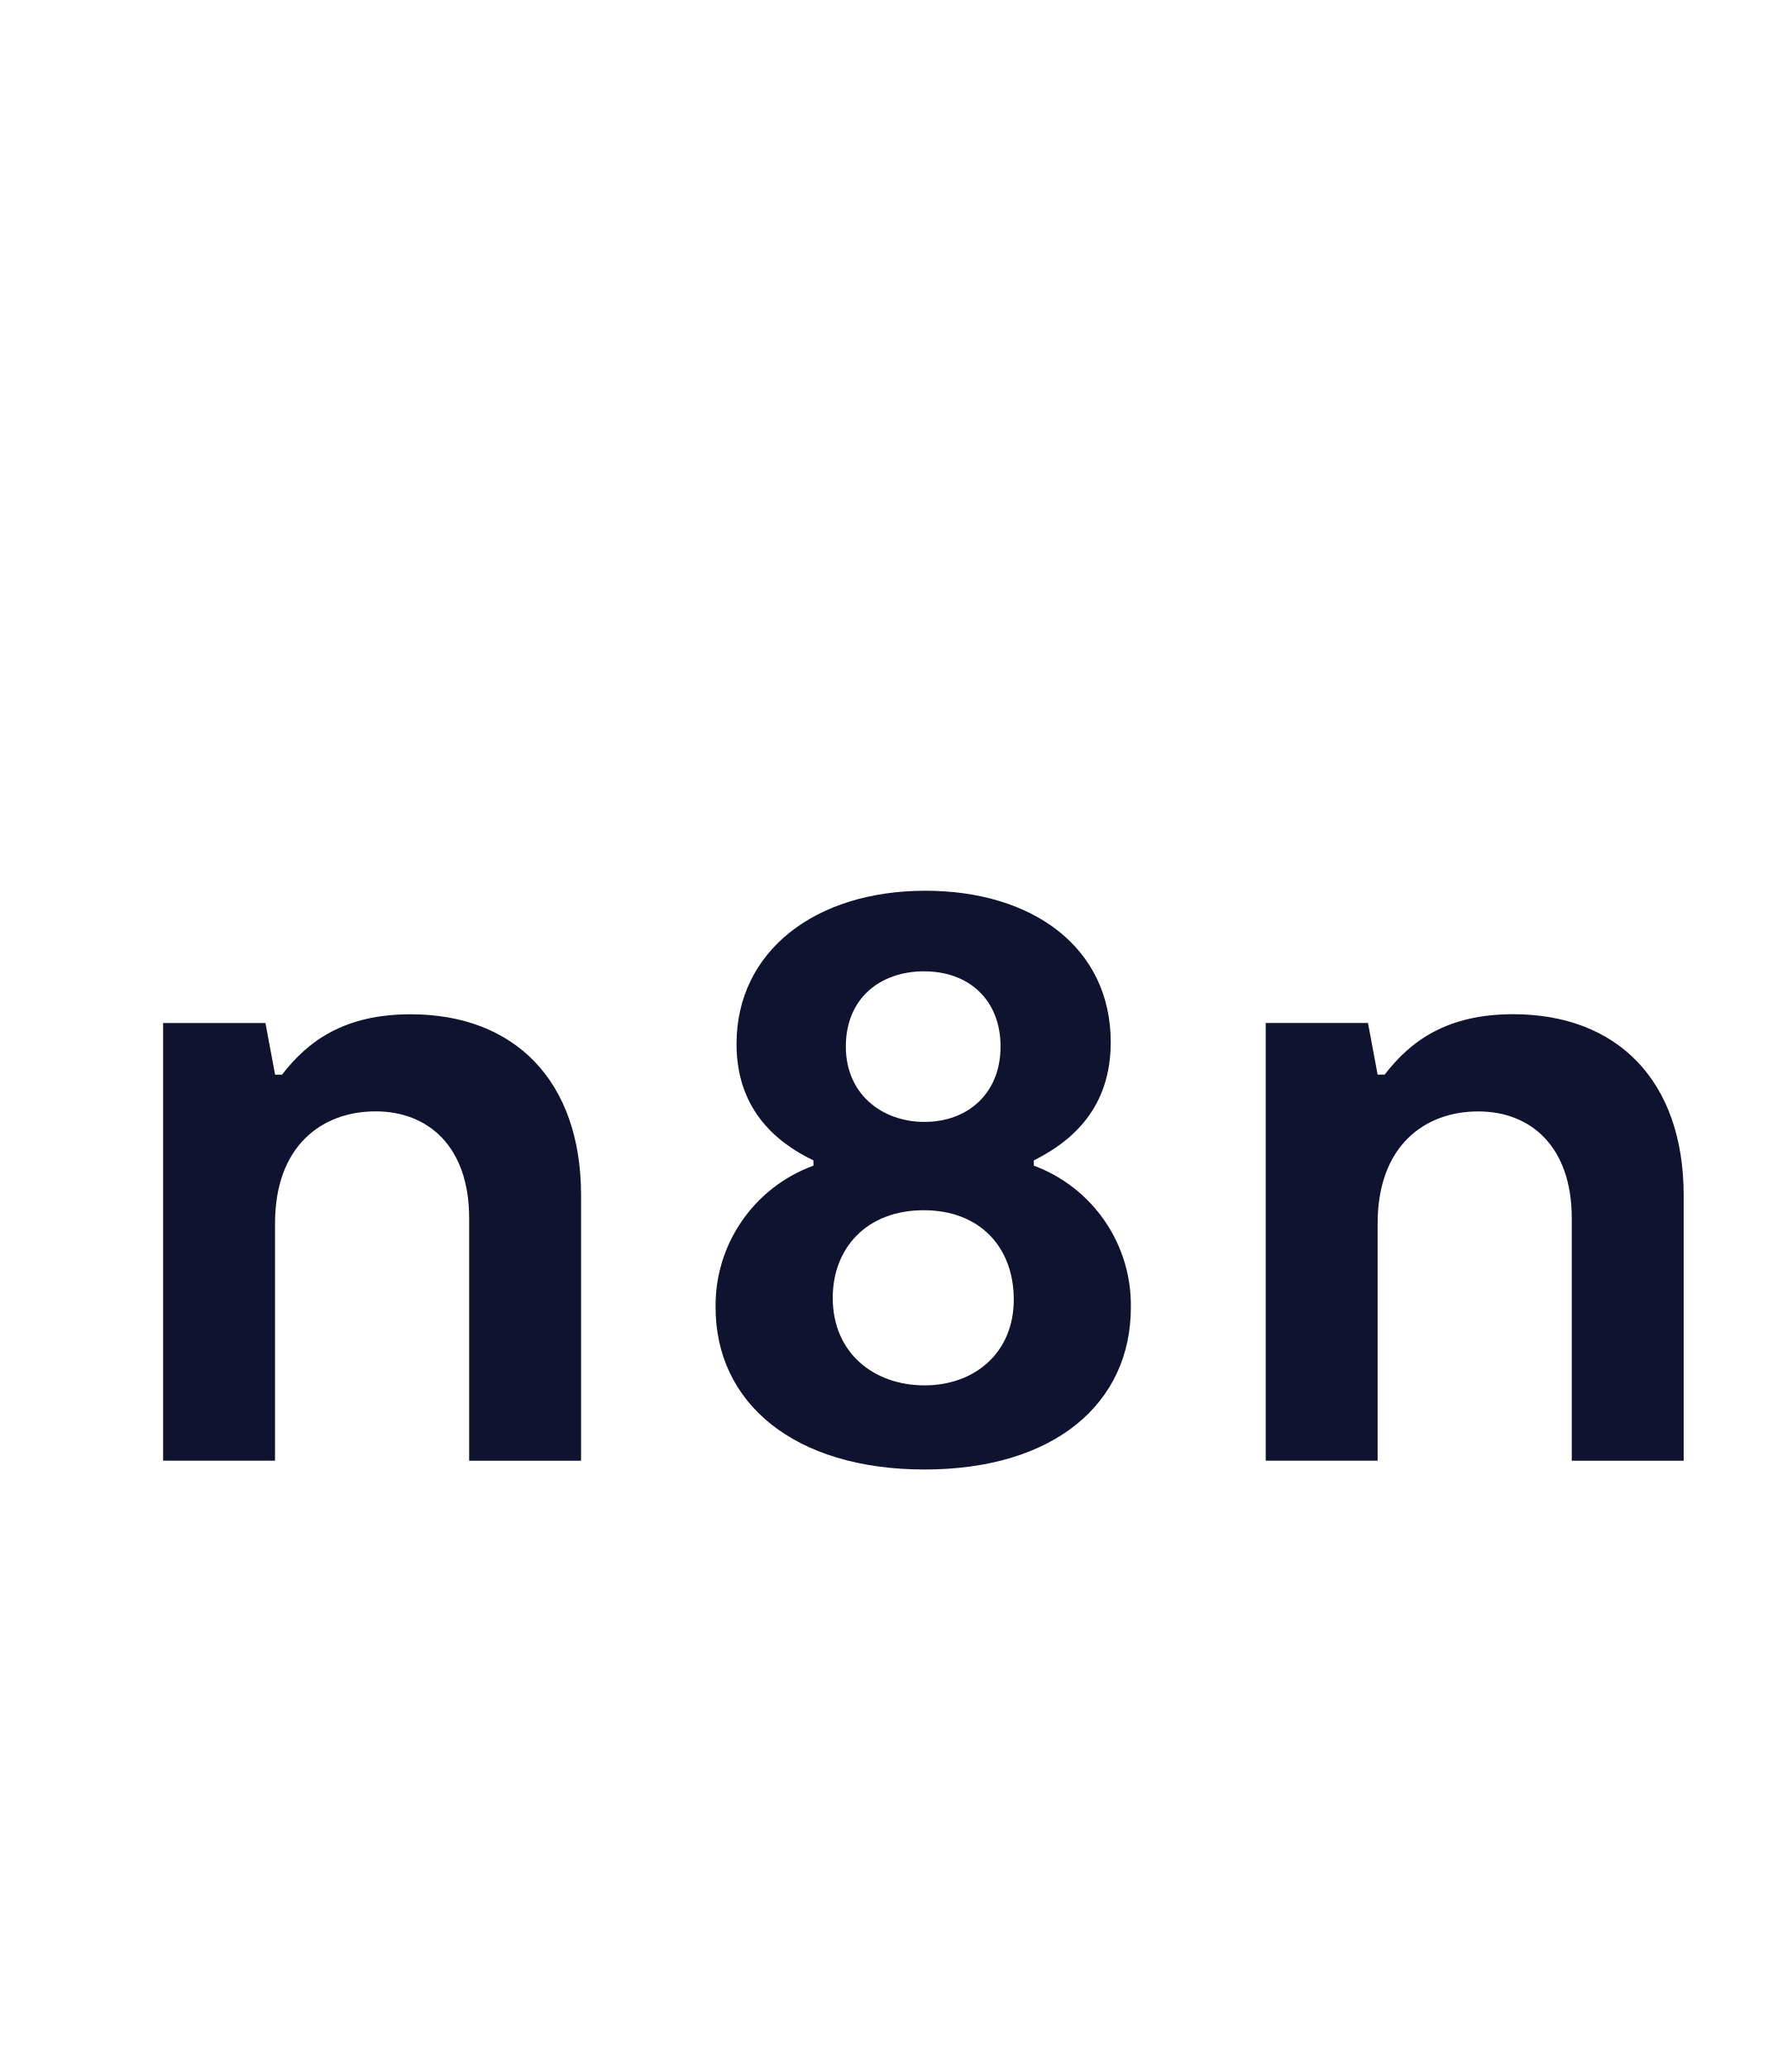
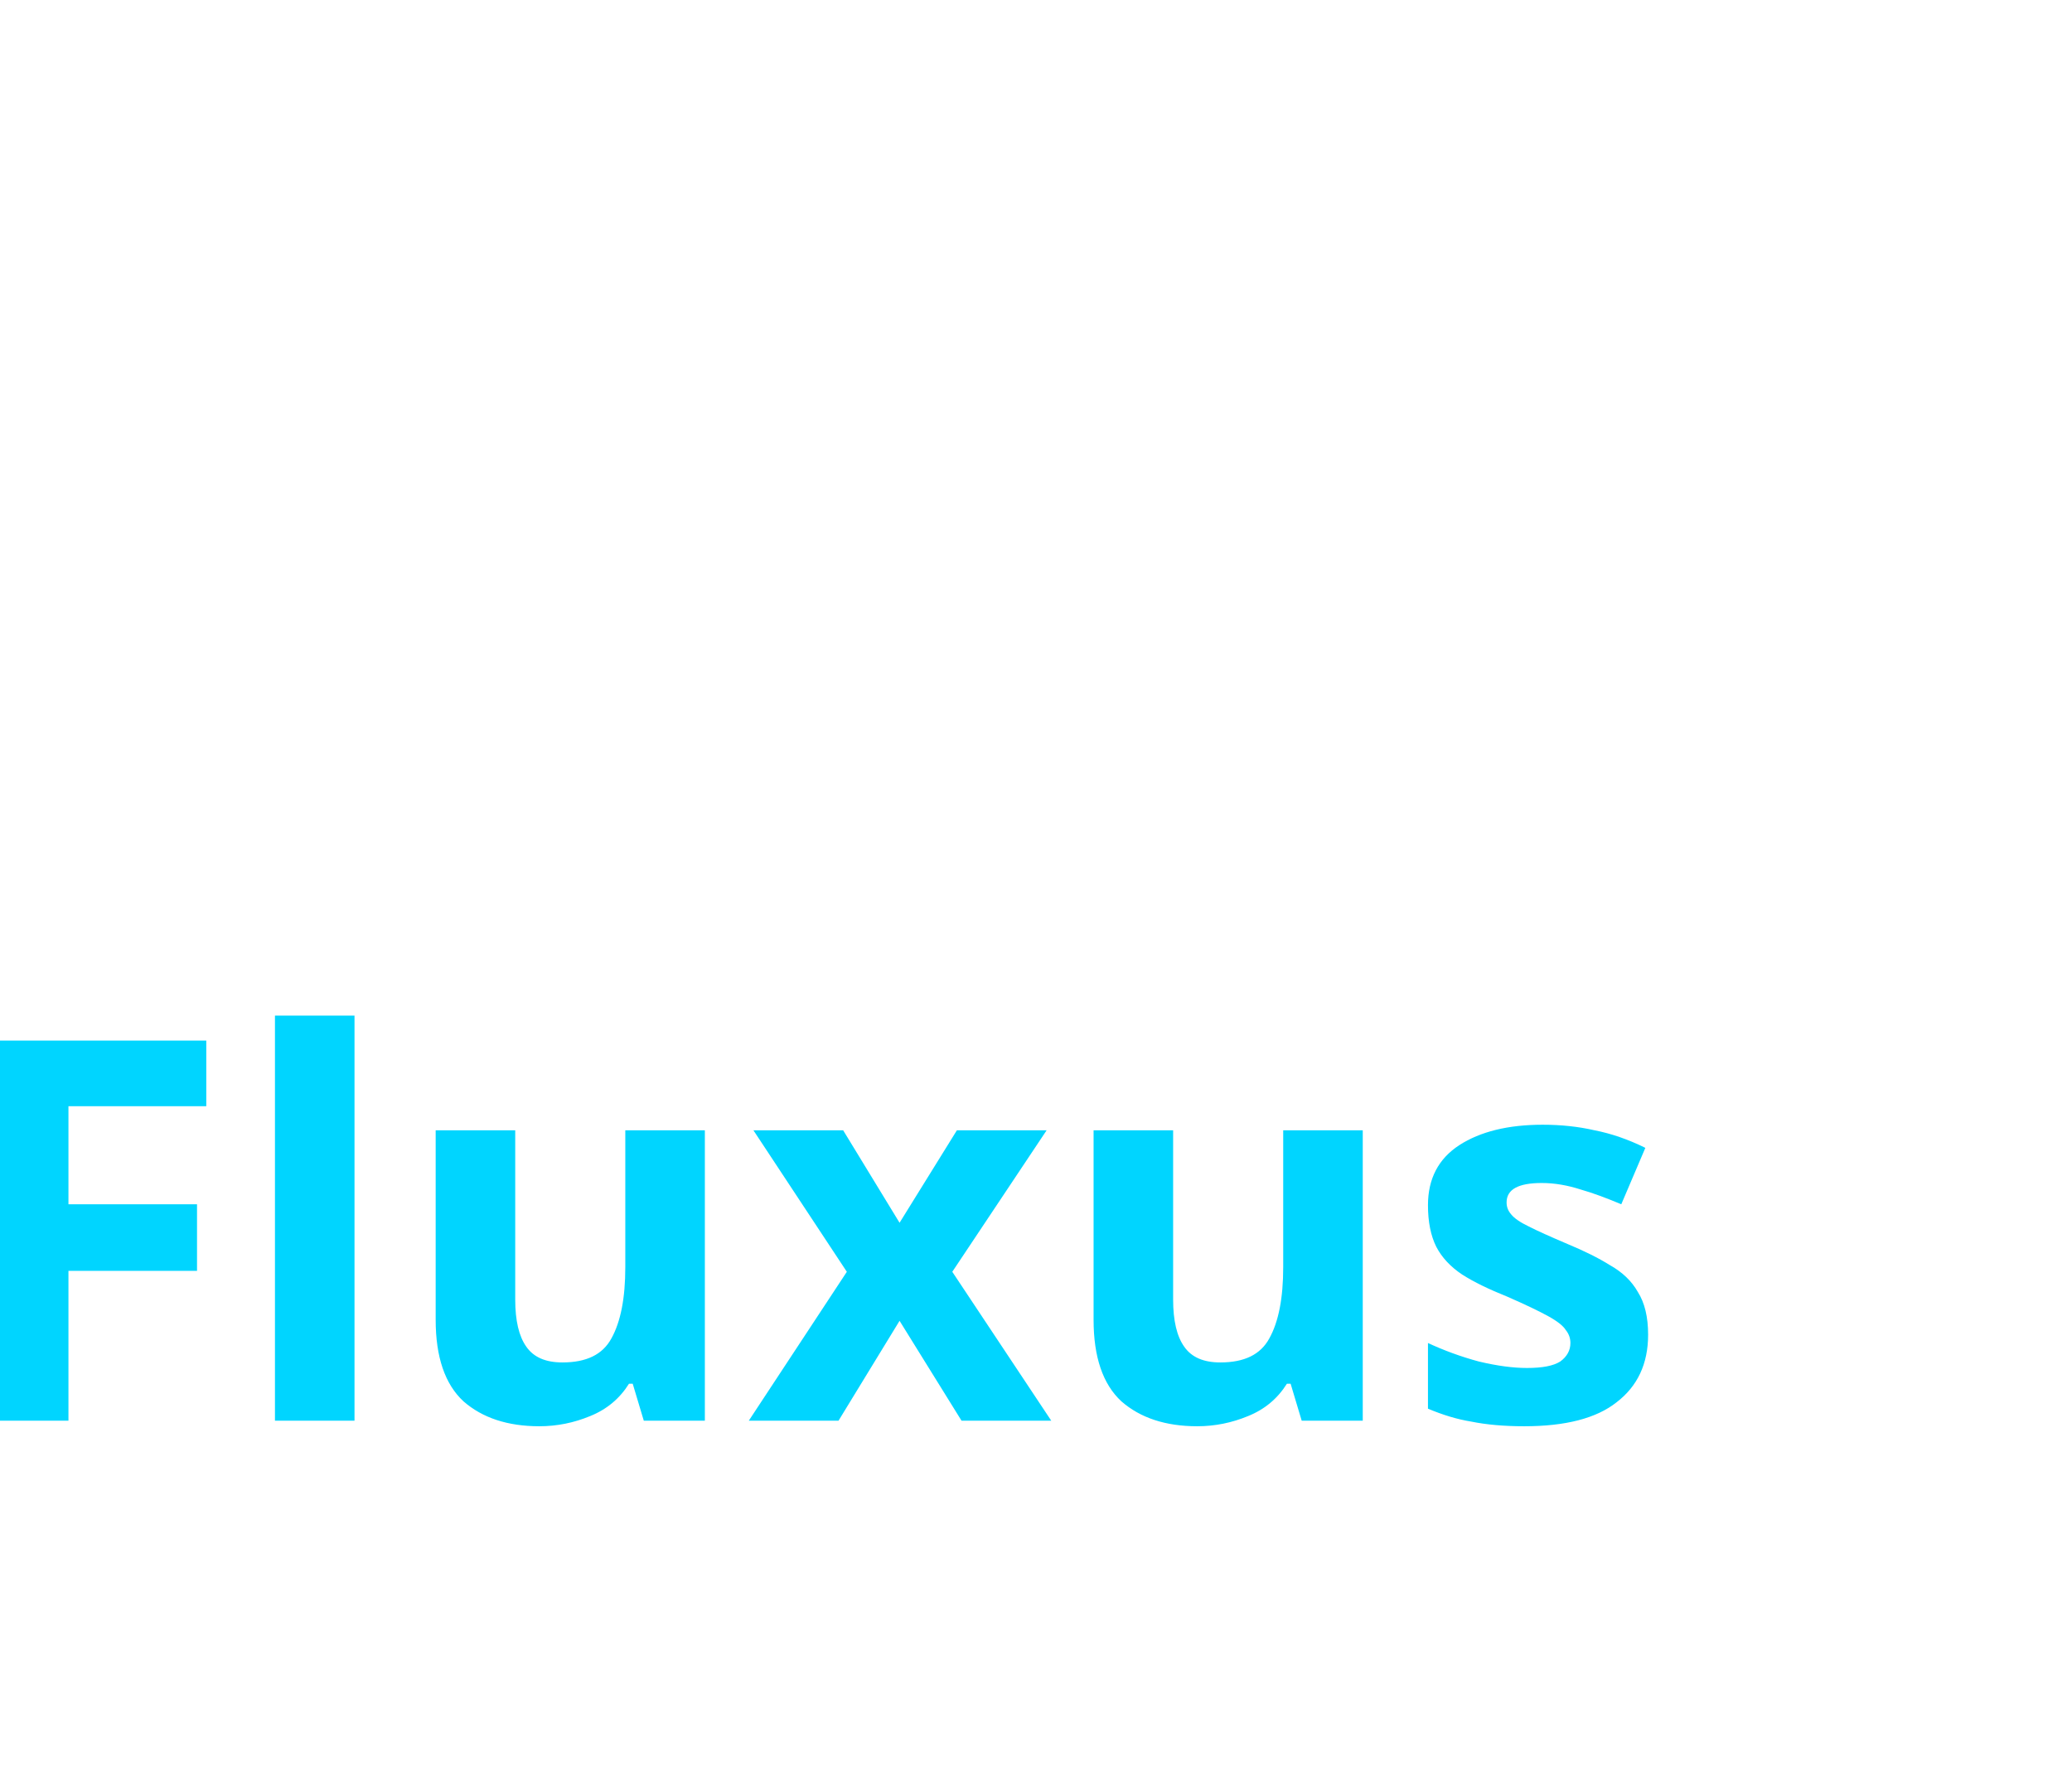
- <svg width="26" height="30">
-   <g fill="#101330" transform="translate(-33, 10)">
-     <path fill-rule="evenodd" clip-rule="evenodd" d="M 48.002,6.918 V 6.842 c 0.558,-0.28 1.116,-0.762 1.116,-1.716 0,-1.372 -1.13,-2.198 -2.69,-2.198 -1.598,0 -2.74,0.877 -2.74,2.224 0,0.915 0.533,1.41 1.116,1.69 v 0.076 a 2.16,2.16 0 0 0 -1.42,2.059 c 0,1.385 1.141,2.351 3.032,2.351 1.89,0 2.994,-0.966 2.994,-2.351 A 2.16,2.16 0 0 0 48.002,6.918 m -1.587,-2.82 c 0.635,0 1.104,0.406 1.104,1.092 0,0.686 -0.482,1.093 -1.103,1.093 -0.622,0 -1.142,-0.407 -1.142,-1.093 0,-0.699 0.495,-1.093 1.142,-1.093 m 0,6.01 c -0.735,0 -1.332,-0.47 -1.332,-1.27 0,-0.725 0.495,-1.272 1.32,-1.272 0.812,0 1.307,0.534 1.307,1.297 0,0.775 -0.571,1.245 -1.294,1.245" />
-     <path d="m 51.367,11.2 h 1.624 V 7.758 c 0,-1.131 0.685,-1.627 1.46,-1.627 0.76,0 1.357,0.509 1.357,1.55 v 3.52 h 1.624 V 7.35 c 0,-1.664 -0.964,-2.63 -2.474,-2.63 -0.952,0 -1.485,0.381 -1.865,0.877 h -0.102 l -0.14,-0.75 h -1.484 z m -14.376,0 H 35.367 V 4.848 h 1.485 l 0.14,0.75 h 0.1 c 0.381,-0.496 0.914,-0.877 1.866,-0.877 1.51,0 2.474,0.966 2.474,2.63 v 3.85 H 39.808 V 7.68 c 0,-1.041 -0.596,-1.55 -1.358,-1.55 -0.774,0 -1.459,0.496 -1.459,1.627 z" />
+ <svg xmlns="http://www.w3.org/2000/svg" width="35" height="30">
+   <g fill="#00d5ff" transform="translate(-33, 10)">
+     <text x="32" y="14" font-family="Arial Black, sans-serif" font-size="9" font-weight="bold">Fluxus</text>
  </g>
</svg>
